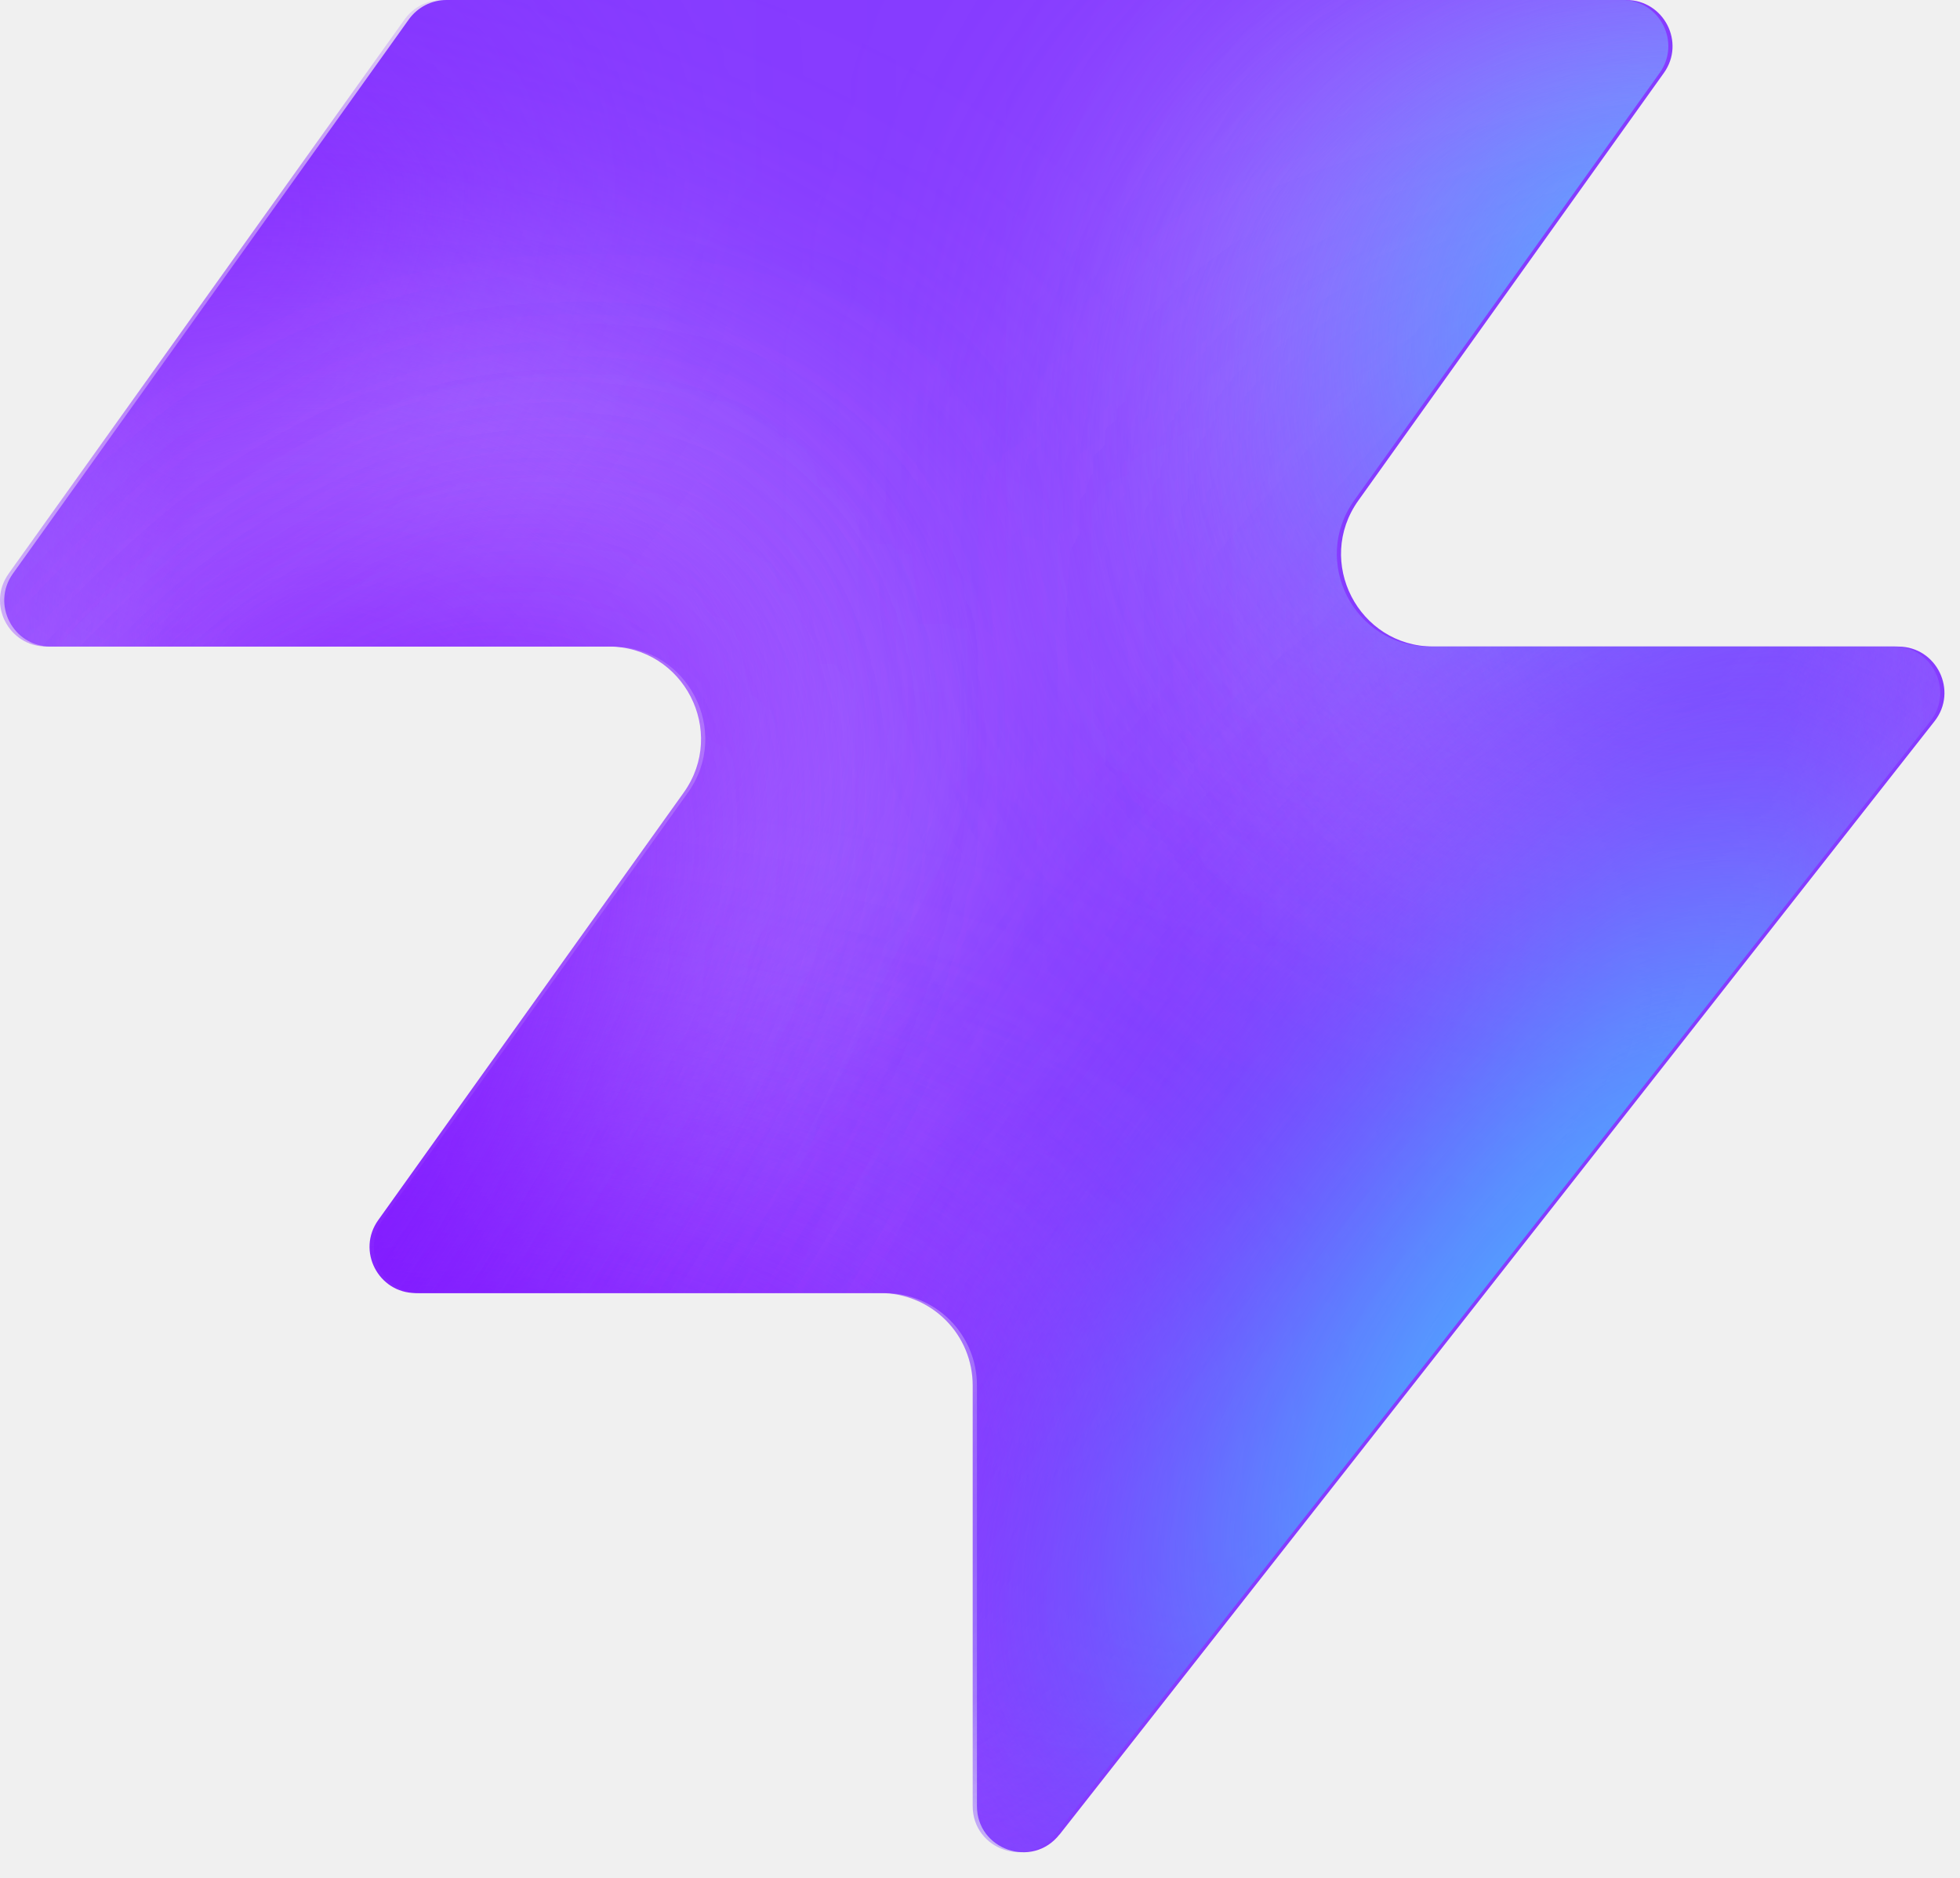
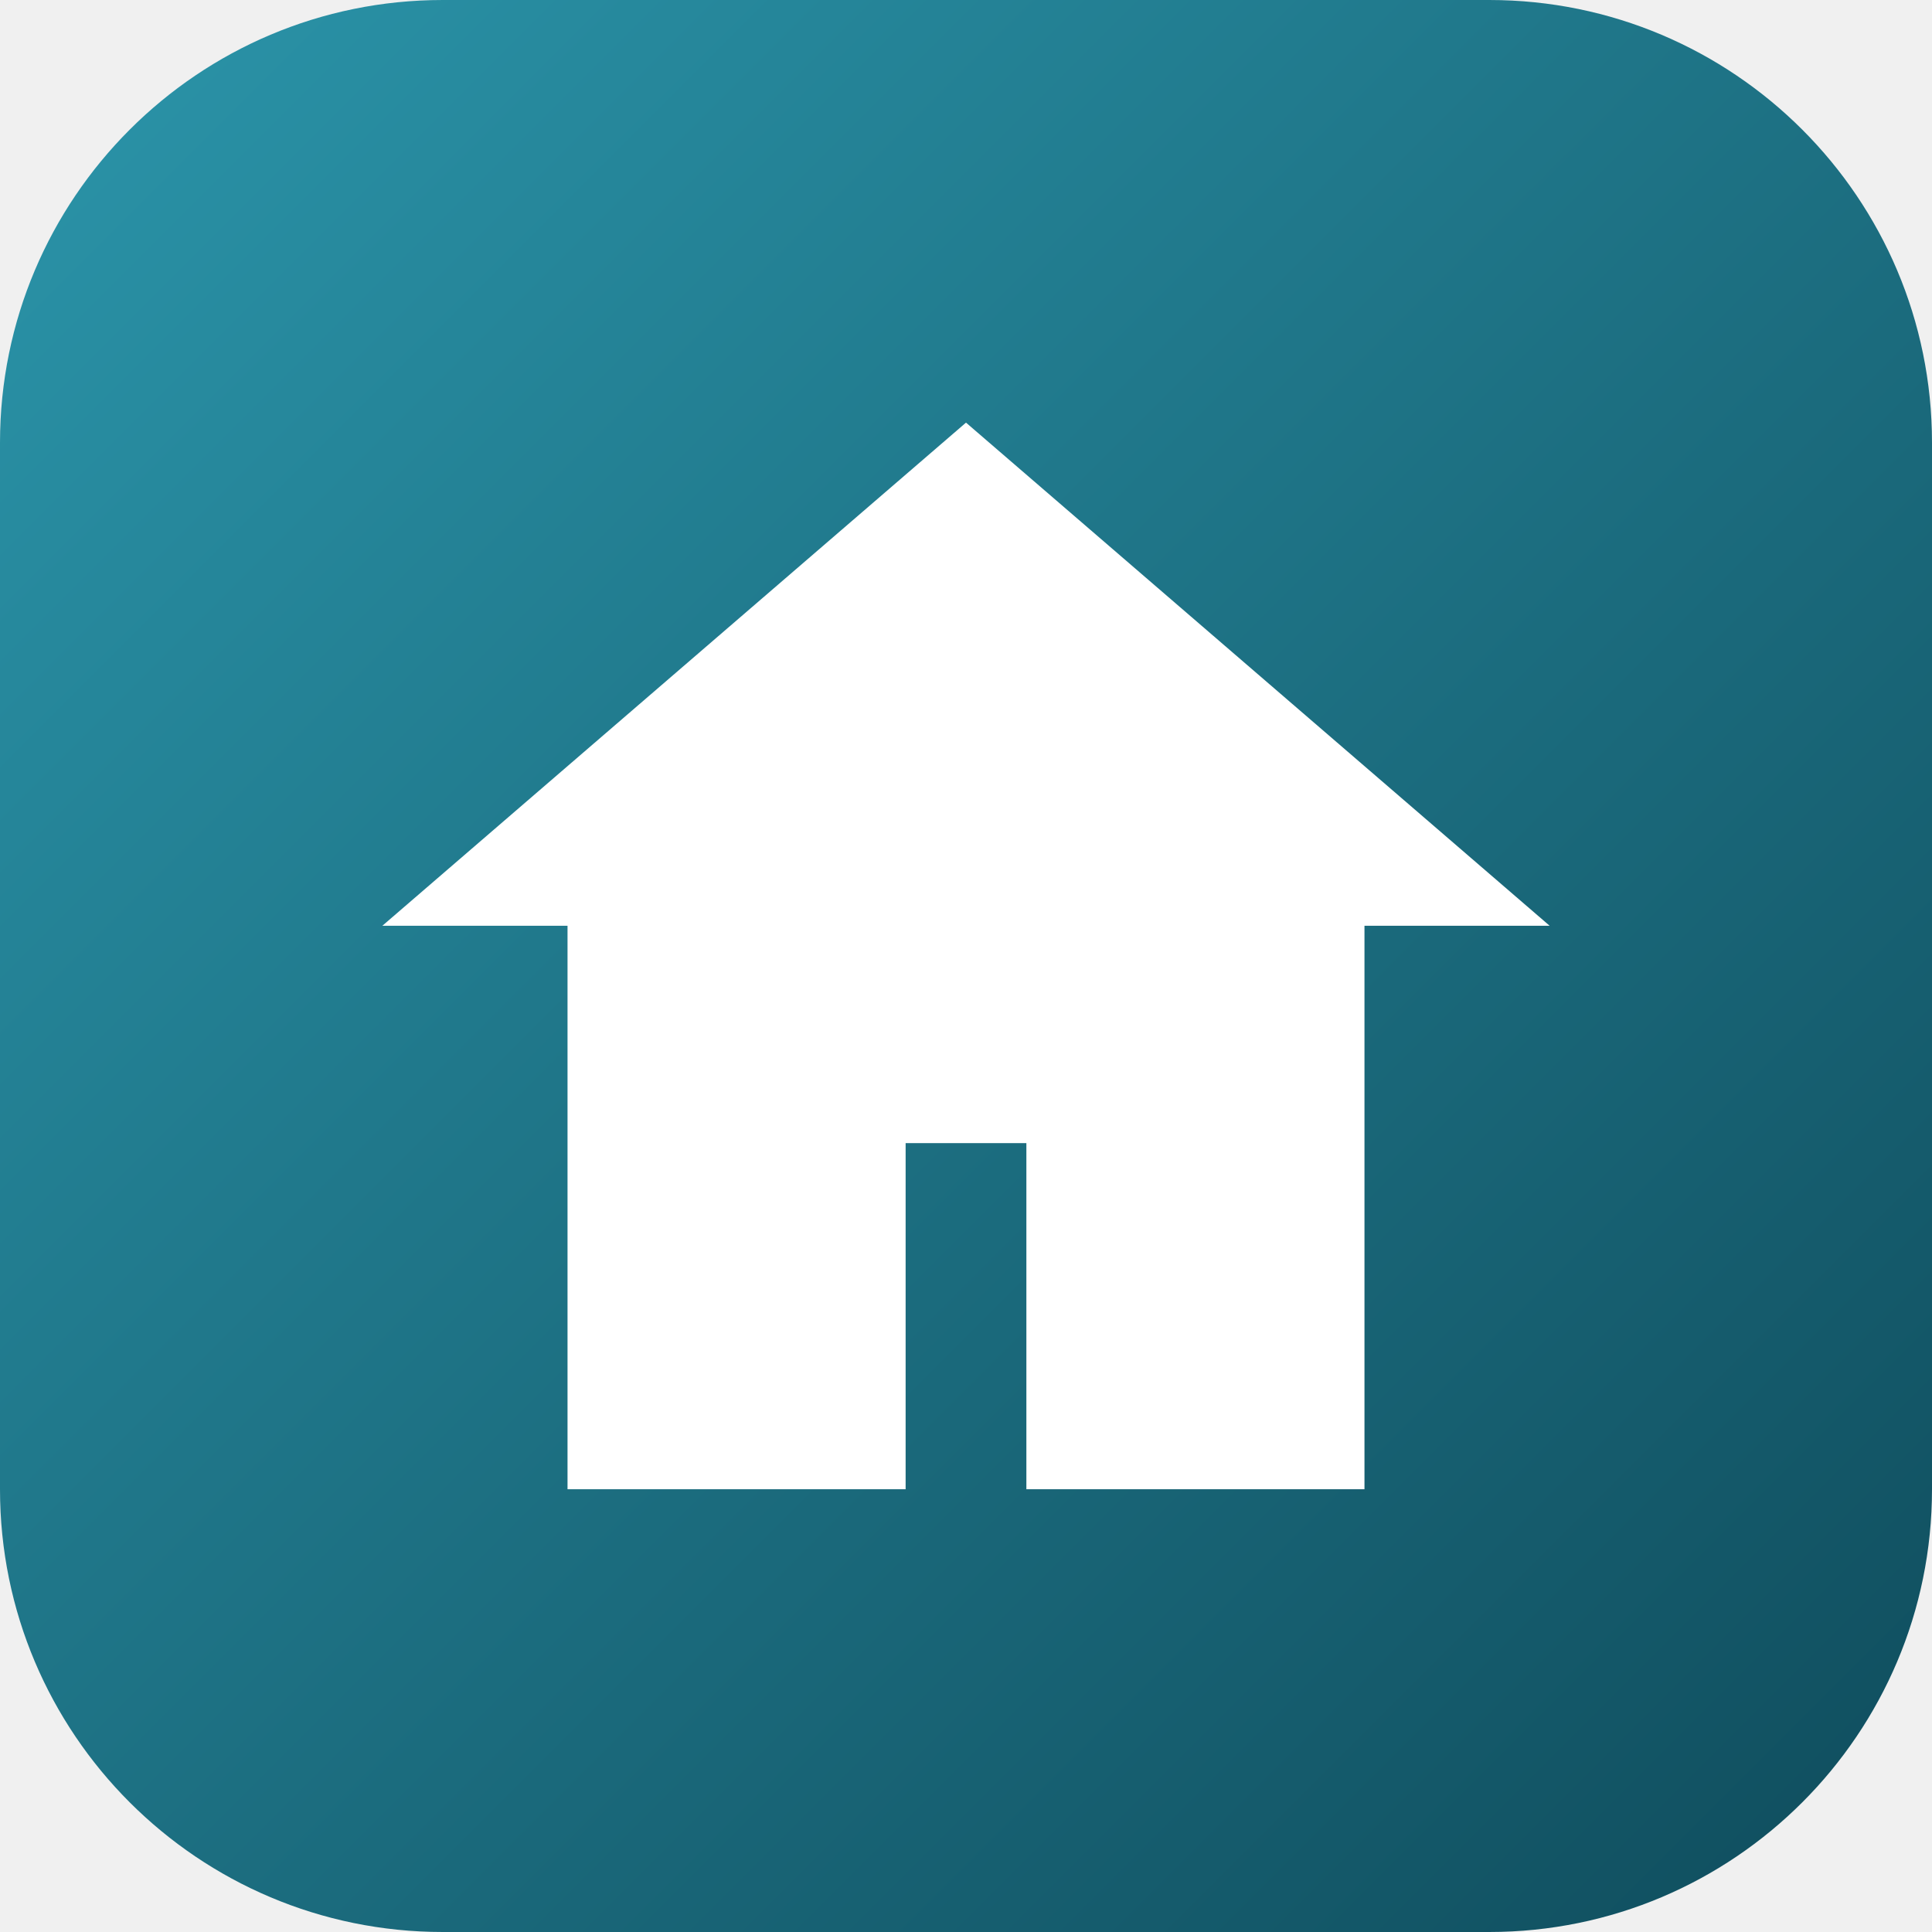
- <svg xmlns="http://www.w3.org/2000/svg" width="48" height="46" fill="none" viewBox="0 0 48 46">
-   <path fill="#863bff" d="M25.946 44.938c-.664.845-2.021.375-2.021-.698V33.937a2.26 2.26 0 0 0-2.262-2.262H10.287c-.92 0-1.456-1.04-.92-1.788l7.48-10.471c1.07-1.497 0-3.578-1.842-3.578H1.237c-.92 0-1.456-1.04-.92-1.788L10.013.474c.214-.297.556-.474.92-.474h28.894c.92 0 1.456 1.04.92 1.788l-7.48 10.471c-1.07 1.498 0 3.579 1.842 3.579h11.377c.943 0 1.473 1.088.89 1.83L25.947 44.94z" style="fill:#863bff;fill:color(display-p3 .525 .23 1);fill-opacity:1" />
-   <mask id="a" width="48" height="46" x="0" y="0" maskUnits="userSpaceOnUse" style="mask-type:alpha">
-     <path fill="#000" d="M25.842 44.938c-.664.844-2.021.375-2.021-.698V33.937a2.26 2.26 0 0 0-2.262-2.262H10.183c-.92 0-1.456-1.04-.92-1.788l7.48-10.471c1.07-1.498 0-3.579-1.842-3.579H1.133c-.92 0-1.456-1.04-.92-1.787L9.91.473c.214-.297.556-.474.92-.474h28.894c.92 0 1.456 1.04.92 1.788l-7.48 10.471c-1.07 1.498 0 3.578 1.842 3.578h11.377c.943 0 1.473 1.088.89 1.832L25.843 44.94z" style="fill:#000;fill-opacity:1" />
-   </mask>
-   <g mask="url(#a)">
-     <g filter="url(#b)">
-       <ellipse cx="5.508" cy="14.704" fill="#ede6ff" rx="5.508" ry="14.704" style="fill:#ede6ff;fill:color(display-p3 .927 .903 1);fill-opacity:1" transform="matrix(.00324 1 1 -.00324 -4.47 31.516)" />
-     </g>
-     <g filter="url(#c)">
-       <ellipse cx="10.399" cy="29.851" fill="#ede6ff" rx="10.399" ry="29.851" style="fill:#ede6ff;fill:color(display-p3 .927 .903 1);fill-opacity:1" transform="matrix(.00324 1 1 -.00324 -39.328 7.883)" />
-     </g>
-     <g filter="url(#d)">
-       <ellipse cx="5.508" cy="30.487" fill="#7e14ff" rx="5.508" ry="30.487" style="fill:#7e14ff;fill:color(display-p3 .492 .077 1);fill-opacity:1" transform="rotate(89.814 -25.913 -14.639)scale(1 -1)" />
-     </g>
-     <g filter="url(#e)">
-       <ellipse cx="5.508" cy="30.599" fill="#7e14ff" rx="5.508" ry="30.599" style="fill:#7e14ff;fill:color(display-p3 .492 .077 1);fill-opacity:1" transform="rotate(89.814 -32.644 -3.334)scale(1 -1)" />
-     </g>
-     <g filter="url(#f)">
-       <ellipse cx="5.508" cy="30.599" fill="#7e14ff" rx="5.508" ry="30.599" style="fill:#7e14ff;fill:color(display-p3 .492 .077 1);fill-opacity:1" transform="matrix(.00324 1 1 -.00324 -34.34 30.47)" />
-     </g>
-     <g filter="url(#g)">
-       <ellipse cx="14.072" cy="22.078" fill="#ede6ff" rx="14.072" ry="22.078" style="fill:#ede6ff;fill:color(display-p3 .927 .903 1);fill-opacity:1" transform="rotate(93.35 24.506 48.493)scale(-1 1)" />
-     </g>
-     <g filter="url(#h)">
-       <ellipse cx="3.47" cy="21.501" fill="#7e14ff" rx="3.47" ry="21.501" style="fill:#7e14ff;fill:color(display-p3 .492 .077 1);fill-opacity:1" transform="rotate(89.009 28.708 47.59)scale(-1 1)" />
-     </g>
-     <g filter="url(#i)">
-       <ellipse cx="3.47" cy="21.501" fill="#7e14ff" rx="3.47" ry="21.501" style="fill:#7e14ff;fill:color(display-p3 .492 .077 1);fill-opacity:1" transform="rotate(89.009 28.708 47.59)scale(-1 1)" />
-     </g>
-     <g filter="url(#j)">
-       <ellipse cx=".387" cy="8.972" fill="#7e14ff" rx="4.407" ry="29.108" style="fill:#7e14ff;fill:color(display-p3 .492 .077 1);fill-opacity:1" transform="rotate(39.51 .387 8.972)" />
-     </g>
-     <g filter="url(#k)">
-       <ellipse cx="47.523" cy="-6.092" fill="#7e14ff" rx="4.407" ry="29.108" style="fill:#7e14ff;fill:color(display-p3 .492 .077 1);fill-opacity:1" transform="rotate(37.892 47.523 -6.092)" />
-     </g>
-     <g filter="url(#l)">
-       <ellipse cx="41.412" cy="6.333" fill="#47bfff" rx="5.971" ry="9.665" style="fill:#47bfff;fill:color(display-p3 .28 .748 1);fill-opacity:1" transform="rotate(37.892 41.412 6.333)" />
-     </g>
-     <g filter="url(#m)">
-       <ellipse cx="-1.879" cy="38.332" fill="#7e14ff" rx="4.407" ry="29.108" style="fill:#7e14ff;fill:color(display-p3 .492 .077 1);fill-opacity:1" transform="rotate(37.892 -1.88 38.332)" />
-     </g>
-     <g filter="url(#n)">
-       <ellipse cx="-1.879" cy="38.332" fill="#7e14ff" rx="4.407" ry="29.108" style="fill:#7e14ff;fill:color(display-p3 .492 .077 1);fill-opacity:1" transform="rotate(37.892 -1.88 38.332)" />
-     </g>
-     <g filter="url(#o)">
-       <ellipse cx="35.651" cy="29.907" fill="#7e14ff" rx="4.407" ry="29.108" style="fill:#7e14ff;fill:color(display-p3 .492 .077 1);fill-opacity:1" transform="rotate(37.892 35.651 29.907)" />
-     </g>
-     <g filter="url(#p)">
-       <ellipse cx="38.418" cy="32.4" fill="#47bfff" rx="5.971" ry="15.297" style="fill:#47bfff;fill:color(display-p3 .28 .748 1);fill-opacity:1" transform="rotate(37.892 38.418 32.4)" />
-     </g>
-   </g>
+ <svg xmlns="http://www.w3.org/2000/svg" viewBox="0 0 48 48">
  <defs>
-     <filter id="b" width="60.045" height="41.654" x="-19.77" y="16.149" color-interpolation-filters="sRGB" filterUnits="userSpaceOnUse">
-       <feFlood flood-opacity="0" result="BackgroundImageFix" />
-       <feBlend in="SourceGraphic" in2="BackgroundImageFix" result="shape" />
-       <feGaussianBlur result="effect1_foregroundBlur_2002_17158" stdDeviation="7.659" />
-     </filter>
-     <filter id="c" width="90.34" height="51.437" x="-54.613" y="-7.533" color-interpolation-filters="sRGB" filterUnits="userSpaceOnUse">
-       <feFlood flood-opacity="0" result="BackgroundImageFix" />
-       <feBlend in="SourceGraphic" in2="BackgroundImageFix" result="shape" />
-       <feGaussianBlur result="effect1_foregroundBlur_2002_17158" stdDeviation="7.659" />
-     </filter>
-     <filter id="d" width="79.355" height="29.4" x="-49.64" y="2.03" color-interpolation-filters="sRGB" filterUnits="userSpaceOnUse">
-       <feFlood flood-opacity="0" result="BackgroundImageFix" />
-       <feBlend in="SourceGraphic" in2="BackgroundImageFix" result="shape" />
-       <feGaussianBlur result="effect1_foregroundBlur_2002_17158" stdDeviation="4.596" />
-     </filter>
-     <filter id="e" width="79.579" height="29.4" x="-45.045" y="20.029" color-interpolation-filters="sRGB" filterUnits="userSpaceOnUse">
-       <feFlood flood-opacity="0" result="BackgroundImageFix" />
-       <feBlend in="SourceGraphic" in2="BackgroundImageFix" result="shape" />
-       <feGaussianBlur result="effect1_foregroundBlur_2002_17158" stdDeviation="4.596" />
-     </filter>
-     <filter id="f" width="79.579" height="29.4" x="-43.513" y="21.178" color-interpolation-filters="sRGB" filterUnits="userSpaceOnUse">
-       <feFlood flood-opacity="0" result="BackgroundImageFix" />
-       <feBlend in="SourceGraphic" in2="BackgroundImageFix" result="shape" />
-       <feGaussianBlur result="effect1_foregroundBlur_2002_17158" stdDeviation="4.596" />
-     </filter>
-     <filter id="g" width="74.749" height="58.852" x="15.756" y="-17.901" color-interpolation-filters="sRGB" filterUnits="userSpaceOnUse">
-       <feFlood flood-opacity="0" result="BackgroundImageFix" />
-       <feBlend in="SourceGraphic" in2="BackgroundImageFix" result="shape" />
-       <feGaussianBlur result="effect1_foregroundBlur_2002_17158" stdDeviation="7.659" />
-     </filter>
-     <filter id="h" width="61.377" height="25.362" x="23.548" y="2.284" color-interpolation-filters="sRGB" filterUnits="userSpaceOnUse">
-       <feFlood flood-opacity="0" result="BackgroundImageFix" />
-       <feBlend in="SourceGraphic" in2="BackgroundImageFix" result="shape" />
-       <feGaussianBlur result="effect1_foregroundBlur_2002_17158" stdDeviation="4.596" />
-     </filter>
-     <filter id="i" width="61.377" height="25.362" x="23.548" y="2.284" color-interpolation-filters="sRGB" filterUnits="userSpaceOnUse">
-       <feFlood flood-opacity="0" result="BackgroundImageFix" />
-       <feBlend in="SourceGraphic" in2="BackgroundImageFix" result="shape" />
-       <feGaussianBlur result="effect1_foregroundBlur_2002_17158" stdDeviation="4.596" />
-     </filter>
-     <filter id="j" width="56.045" height="63.649" x="-27.636" y="-22.853" color-interpolation-filters="sRGB" filterUnits="userSpaceOnUse">
-       <feFlood flood-opacity="0" result="BackgroundImageFix" />
-       <feBlend in="SourceGraphic" in2="BackgroundImageFix" result="shape" />
-       <feGaussianBlur result="effect1_foregroundBlur_2002_17158" stdDeviation="4.596" />
-     </filter>
-     <filter id="k" width="54.814" height="64.646" x="20.116" y="-38.415" color-interpolation-filters="sRGB" filterUnits="userSpaceOnUse">
-       <feFlood flood-opacity="0" result="BackgroundImageFix" />
-       <feBlend in="SourceGraphic" in2="BackgroundImageFix" result="shape" />
-       <feGaussianBlur result="effect1_foregroundBlur_2002_17158" stdDeviation="4.596" />
-     </filter>
-     <filter id="l" width="33.541" height="35.313" x="24.641" y="-11.323" color-interpolation-filters="sRGB" filterUnits="userSpaceOnUse">
-       <feFlood flood-opacity="0" result="BackgroundImageFix" />
-       <feBlend in="SourceGraphic" in2="BackgroundImageFix" result="shape" />
-       <feGaussianBlur result="effect1_foregroundBlur_2002_17158" stdDeviation="4.596" />
-     </filter>
-     <filter id="m" width="54.814" height="64.646" x="-29.286" y="6.009" color-interpolation-filters="sRGB" filterUnits="userSpaceOnUse">
-       <feFlood flood-opacity="0" result="BackgroundImageFix" />
-       <feBlend in="SourceGraphic" in2="BackgroundImageFix" result="shape" />
-       <feGaussianBlur result="effect1_foregroundBlur_2002_17158" stdDeviation="4.596" />
-     </filter>
-     <filter id="n" width="54.814" height="64.646" x="-29.286" y="6.009" color-interpolation-filters="sRGB" filterUnits="userSpaceOnUse">
-       <feFlood flood-opacity="0" result="BackgroundImageFix" />
-       <feBlend in="SourceGraphic" in2="BackgroundImageFix" result="shape" />
-       <feGaussianBlur result="effect1_foregroundBlur_2002_17158" stdDeviation="4.596" />
-     </filter>
-     <filter id="o" width="54.814" height="64.646" x="8.244" y="-2.416" color-interpolation-filters="sRGB" filterUnits="userSpaceOnUse">
-       <feFlood flood-opacity="0" result="BackgroundImageFix" />
-       <feBlend in="SourceGraphic" in2="BackgroundImageFix" result="shape" />
-       <feGaussianBlur result="effect1_foregroundBlur_2002_17158" stdDeviation="4.596" />
-     </filter>
-     <filter id="p" width="39.409" height="43.623" x="18.713" y="10.588" color-interpolation-filters="sRGB" filterUnits="userSpaceOnUse">
-       <feFlood flood-opacity="0" result="BackgroundImageFix" />
-       <feBlend in="SourceGraphic" in2="BackgroundImageFix" result="shape" />
-       <feGaussianBlur result="effect1_foregroundBlur_2002_17158" stdDeviation="4.596" />
-     </filter>
+     <linearGradient id="g" x1="0" y1="0" x2="48" y2="48" gradientUnits="userSpaceOnUse">
+       <stop offset="0" stop-color="#2b95aa" />
+       <stop offset="1" stop-color="#0f4c5c" />
+     </linearGradient>
  </defs>
+   <rect width="48" height="48" rx="11" fill="url(#g)" />
+   <path d="M24 10.5 9.5 23h4.6v14h8.4v-8.6h3v8.6h8.4V23h4.6L24 10.5z" fill="#fff" />
</svg>
